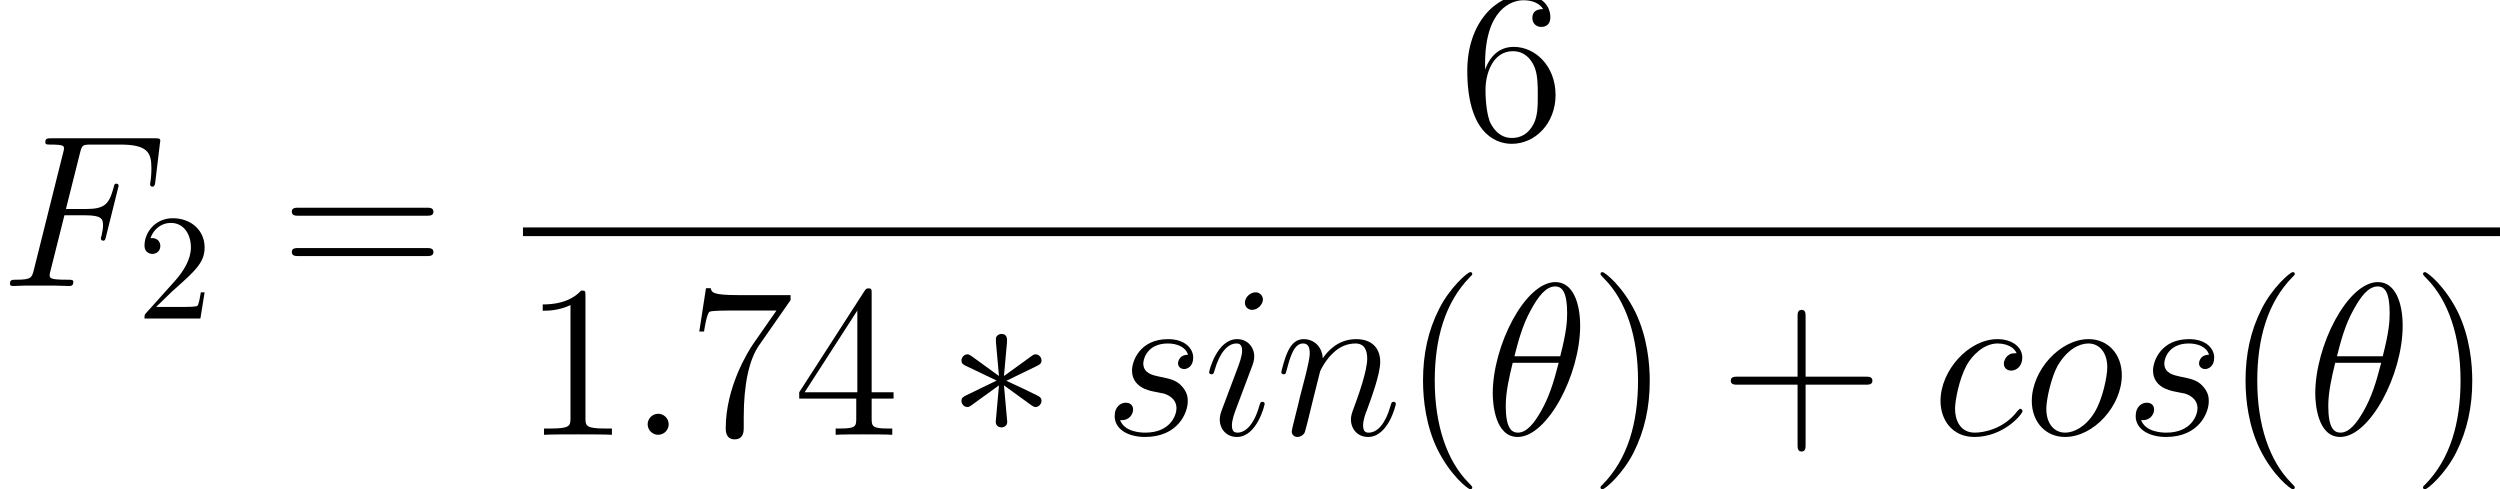
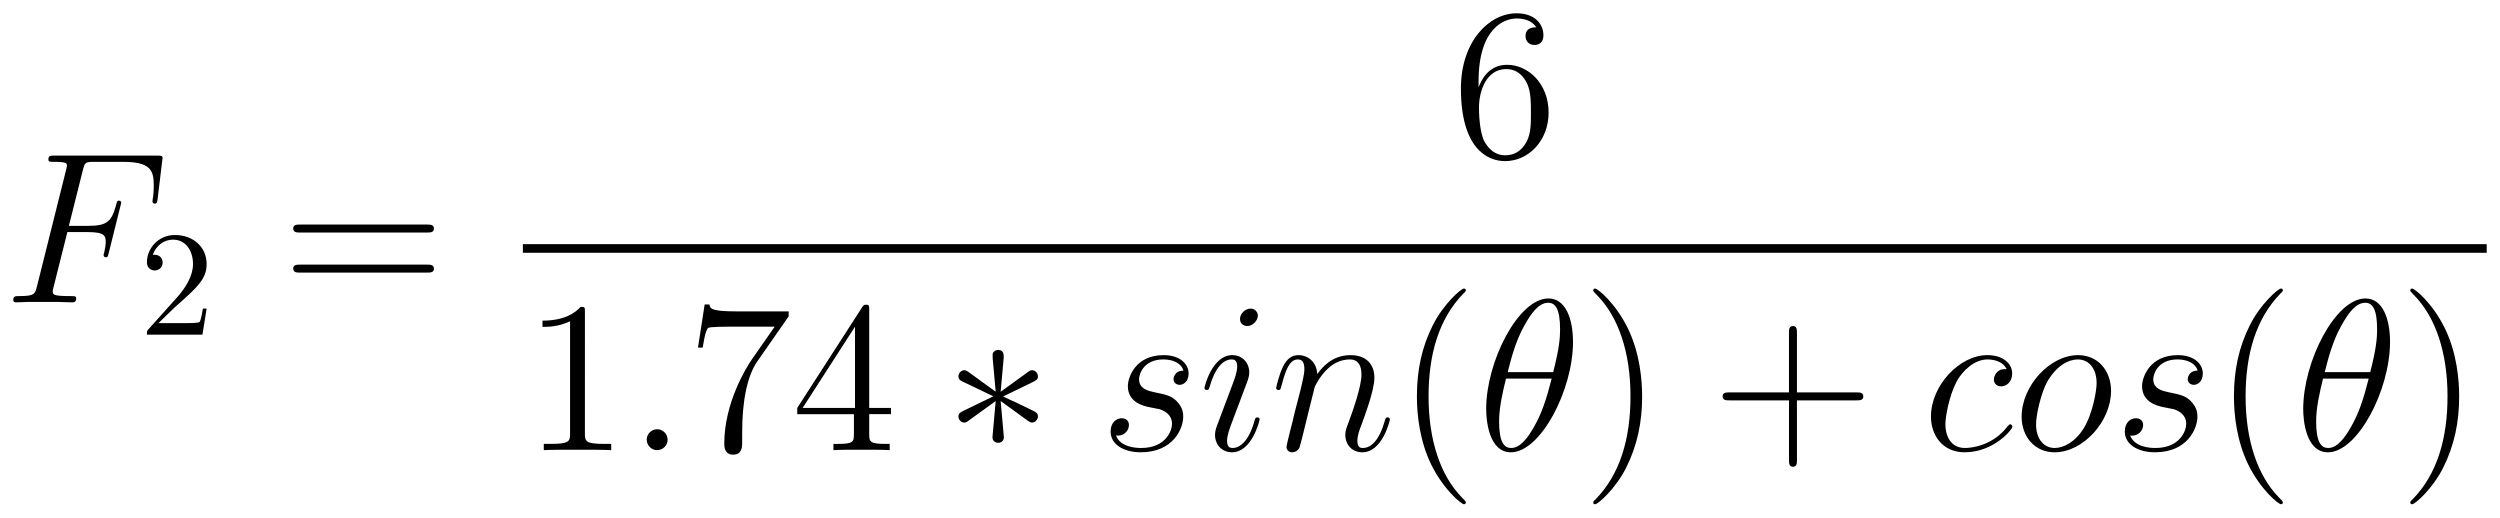
- <svg xmlns="http://www.w3.org/2000/svg" xmlns:xlink="http://www.w3.org/1999/xlink" height="36.533pt" version="1.1" viewBox="-0.239 -0.228 186.841 36.533" width="186.841pt">
-   <defs>
-     <path d="M3.945 -6.126C3.96 -6.327 3.96 -6.671 3.587 -6.671C3.357 -6.671 3.171 -6.484 3.214 -6.298V-6.111L3.414 -3.888L1.578 -5.222C1.449 -5.294 1.42 -5.322 1.32 -5.322C1.119 -5.322 0.933 -5.122 0.933 -4.921C0.933 -4.691 1.076 -4.634 1.219 -4.562L3.257 -3.587L1.277 -2.625C1.047 -2.511 0.933 -2.453 0.933 -2.238S1.119 -1.836 1.32 -1.836C1.42 -1.836 1.449 -1.836 1.808 -2.109L3.414 -3.271L3.199 -0.861C3.199 -0.56 3.457 -0.488 3.572 -0.488C3.744 -0.488 3.96 -0.588 3.96 -0.861L3.744 -3.271L5.581 -1.937C5.71 -1.865 5.738 -1.836 5.839 -1.836C6.04 -1.836 6.226 -2.037 6.226 -2.238C6.226 -2.453 6.097 -2.525 5.925 -2.611C5.064 -3.041 5.036 -3.041 3.902 -3.572L5.882 -4.533C6.111 -4.648 6.226 -4.706 6.226 -4.921S6.04 -5.322 5.839 -5.322C5.738 -5.322 5.71 -5.322 5.351 -5.05L3.744 -3.888L3.945 -6.126Z" id="g0-3" />
-     <path d="M1.265 -0.767L2.321 -1.793C3.875 -3.168 4.473 -3.706 4.473 -4.702C4.473 -5.838 3.577 -6.635 2.361 -6.635C1.235 -6.635 0.498 -5.719 0.498 -4.832C0.498 -4.274 0.996 -4.274 1.026 -4.274C1.196 -4.274 1.544 -4.394 1.544 -4.802C1.544 -5.061 1.365 -5.32 1.016 -5.32C0.936 -5.32 0.917 -5.32 0.887 -5.31C1.116 -5.958 1.654 -6.326 2.232 -6.326C3.138 -6.326 3.567 -5.519 3.567 -4.702C3.567 -3.905 3.068 -3.118 2.521 -2.501L0.608 -0.369C0.498 -0.259 0.498 -0.239 0.498 0H4.194L4.473 -1.734H4.224C4.174 -1.435 4.105 -0.996 4.005 -0.847C3.935 -0.767 3.278 -0.767 3.059 -0.767H1.265Z" id="g3-50" />
-     <path d="M4.663 3.486C4.663 3.443 4.663 3.414 4.419 3.171C2.984 1.722 2.181 -0.646 2.181 -3.572C2.181 -6.355 2.855 -8.751 4.519 -10.444C4.663 -10.573 4.663 -10.602 4.663 -10.645C4.663 -10.731 4.591 -10.76 4.533 -10.76C4.347 -10.76 3.171 -9.727 2.468 -8.321C1.736 -6.872 1.406 -5.337 1.406 -3.572C1.406 -2.295 1.607 -0.588 2.353 0.947C3.199 2.668 4.376 3.601 4.533 3.601C4.591 3.601 4.663 3.572 4.663 3.486Z" id="g2-40" />
-     <path d="M4.046 -3.572C4.046 -4.663 3.902 -6.441 3.099 -8.106C2.252 -9.827 1.076 -10.76 0.918 -10.76C0.861 -10.76 0.789 -10.731 0.789 -10.645C0.789 -10.602 0.789 -10.573 1.033 -10.329C2.468 -8.88 3.271 -6.513 3.271 -3.587C3.271 -0.803 2.597 1.592 0.933 3.285C0.789 3.414 0.789 3.443 0.789 3.486C0.789 3.572 0.861 3.601 0.918 3.601C1.105 3.601 2.281 2.568 2.984 1.162C3.716 -0.301 4.046 -1.851 4.046 -3.572Z" id="g2-41" />
-     <path d="M5.724 -3.314H9.684C9.885 -3.314 10.143 -3.314 10.143 -3.572C10.143 -3.845 9.899 -3.845 9.684 -3.845H5.724V-7.804C5.724 -8.005 5.724 -8.263 5.466 -8.263C5.193 -8.263 5.193 -8.02 5.193 -7.804V-3.845H1.234C1.033 -3.845 0.775 -3.845 0.775 -3.587C0.775 -3.314 1.019 -3.314 1.234 -3.314H5.193V0.646C5.193 0.846 5.193 1.105 5.452 1.105C5.724 1.105 5.724 0.861 5.724 0.646V-3.314Z" id="g2-43" />
-     <path d="M4.132 -9.196C4.132 -9.526 4.132 -9.54 3.845 -9.54C3.5 -9.153 2.783 -8.622 1.306 -8.622V-8.206C1.635 -8.206 2.353 -8.206 3.142 -8.579V-1.105C3.142 -0.588 3.099 -0.416 1.836 -0.416H1.392V0C1.779 -0.029 3.171 -0.029 3.644 -0.029S5.495 -0.029 5.882 0V-0.416H5.437C4.175 -0.416 4.132 -0.588 4.132 -1.105V-9.196Z" id="g2-49" />
-     <path d="M5.179 -9.339C5.179 -9.612 5.179 -9.684 4.978 -9.684C4.863 -9.684 4.82 -9.684 4.706 -9.512L0.387 -2.812V-2.396H4.16V-1.09C4.16 -0.56 4.132 -0.416 3.084 -0.416H2.798V0C3.127 -0.029 4.261 -0.029 4.663 -0.029S6.212 -0.029 6.542 0V-0.416H6.255C5.222 -0.416 5.179 -0.56 5.179 -1.09V-2.396H6.628V-2.812H5.179V-9.339ZM4.232 -8.22V-2.812H0.746L4.232 -8.22Z" id="g2-52" />
-     <path d="M1.765 -4.992C1.765 -8.622 3.529 -9.196 4.304 -9.196C4.82 -9.196 5.337 -9.038 5.609 -8.608C5.437 -8.608 4.892 -8.608 4.892 -8.02C4.892 -7.704 5.107 -7.431 5.48 -7.431C5.839 -7.431 6.083 -7.647 6.083 -8.063C6.083 -8.809 5.538 -9.54 4.29 -9.54C2.482 -9.54 0.588 -7.69 0.588 -4.533C0.588 -0.588 2.31 0.301 3.529 0.301C5.093 0.301 6.427 -1.062 6.427 -2.927C6.427 -4.835 5.093 -6.111 3.658 -6.111C2.381 -6.111 1.908 -5.007 1.765 -4.605V-4.992ZM3.529 -0.086C2.625 -0.086 2.195 -0.889 2.066 -1.191C1.937 -1.564 1.793 -2.267 1.793 -3.271C1.793 -4.404 2.31 -5.825 3.601 -5.825C4.39 -5.825 4.806 -5.294 5.021 -4.806C5.251 -4.275 5.251 -3.558 5.251 -2.941C5.251 -2.209 5.251 -1.564 4.978 -1.019C4.619 -0.33 4.103 -0.086 3.529 -0.086Z" id="g2-54" />
-     <path d="M6.814 -8.909V-9.239H3.357C1.621 -9.239 1.592 -9.425 1.535 -9.698H1.219L0.775 -6.829H1.09C1.133 -7.087 1.262 -7.976 1.449 -8.134C1.564 -8.22 2.64 -8.22 2.841 -8.22H5.882L4.361 -6.04C3.974 -5.48 2.525 -3.127 2.525 -0.43C2.525 -0.273 2.525 0.301 3.113 0.301C3.716 0.301 3.716 -0.258 3.716 -0.445V-1.162C3.716 -3.3 4.06 -4.964 4.734 -5.925L6.814 -8.909Z" id="g2-55" />
-     <path d="M9.684 -4.648C9.885 -4.648 10.143 -4.648 10.143 -4.906C10.143 -5.179 9.899 -5.179 9.684 -5.179H1.234C1.033 -5.179 0.775 -5.179 0.775 -4.921C0.775 -4.648 1.019 -4.648 1.234 -4.648H9.684ZM9.684 -1.98C9.885 -1.98 10.143 -1.98 10.143 -2.238C10.143 -2.511 9.899 -2.511 9.684 -2.511H1.234C1.033 -2.511 0.775 -2.511 0.775 -2.252C0.775 -1.98 1.019 -1.98 1.234 -1.98H9.684Z" id="g2-61" />
-     <path d="M6.355 -7.216C6.355 -8.679 5.896 -10.1 4.72 -10.1C2.711 -10.1 0.574 -5.896 0.574 -2.74C0.574 -2.08 0.717 0.143 2.224 0.143C4.175 0.143 6.355 -3.96 6.355 -7.216ZM2.008 -5.193C2.224 -6.04 2.525 -7.245 3.099 -8.263C3.572 -9.124 4.074 -9.813 4.706 -9.813C5.179 -9.813 5.495 -9.411 5.495 -8.034C5.495 -7.517 5.452 -6.8 5.036 -5.193H2.008ZM4.935 -4.763C4.576 -3.357 4.275 -2.453 3.759 -1.549C3.343 -0.818 2.841 -0.143 2.238 -0.143C1.793 -0.143 1.435 -0.488 1.435 -1.908C1.435 -2.841 1.664 -3.816 1.894 -4.763H4.935Z" id="g1-18" />
-     <path d="M2.64 -0.689C2.64 -1.105 2.295 -1.392 1.951 -1.392C1.535 -1.392 1.248 -1.047 1.248 -0.703C1.248 -0.287 1.592 0 1.937 0C2.353 0 2.64 -0.344 2.64 -0.689Z" id="g1-58" />
-     <path d="M4.261 -4.677H5.638C6.728 -4.677 6.814 -4.433 6.814 -4.017C6.814 -3.83 6.786 -3.63 6.714 -3.314C6.685 -3.257 6.671 -3.185 6.671 -3.156C6.671 -3.056 6.728 -2.998 6.829 -2.998C6.944 -2.998 6.958 -3.056 7.015 -3.285L7.847 -6.628C7.847 -6.685 7.804 -6.771 7.704 -6.771C7.575 -6.771 7.56 -6.714 7.503 -6.47C7.202 -5.394 6.915 -5.093 5.667 -5.093H4.361L5.294 -8.809C5.423 -9.311 5.452 -9.354 6.04 -9.354H7.962C9.755 -9.354 10.014 -8.823 10.014 -7.804C10.014 -7.718 10.014 -7.403 9.971 -7.03C9.956 -6.972 9.928 -6.786 9.928 -6.728C9.928 -6.614 9.999 -6.571 10.085 -6.571C10.186 -6.571 10.243 -6.628 10.272 -6.886L10.573 -9.397C10.573 -9.44 10.602 -9.583 10.602 -9.612C10.602 -9.77 10.473 -9.77 10.214 -9.77H3.414C3.142 -9.77 2.998 -9.77 2.998 -9.512C2.998 -9.354 3.099 -9.354 3.343 -9.354C4.232 -9.354 4.232 -9.253 4.232 -9.095C4.232 -9.024 4.218 -8.966 4.175 -8.809L2.238 -1.062C2.109 -0.56 2.08 -0.416 1.076 -0.416C0.803 -0.416 0.66 -0.416 0.66 -0.158C0.66 0 0.789 0 0.875 0C1.148 0 1.435 -0.029 1.707 -0.029H3.572C3.888 -0.029 4.232 0 4.548 0C4.677 0 4.849 0 4.849 -0.258C4.849 -0.416 4.763 -0.416 4.447 -0.416C3.314 -0.416 3.285 -0.516 3.285 -0.732C3.285 -0.803 3.314 -0.918 3.343 -1.019L4.261 -4.677Z" id="g1-70" />
-     <path d="M5.609 -5.394C5.337 -5.394 5.208 -5.394 5.007 -5.222C4.921 -5.15 4.763 -4.935 4.763 -4.706C4.763 -4.419 4.978 -4.246 5.251 -4.246C5.595 -4.246 5.982 -4.533 5.982 -5.107C5.982 -5.796 5.322 -6.327 4.333 -6.327C2.453 -6.327 0.574 -4.275 0.574 -2.238C0.574 -0.99 1.349 0.143 2.812 0.143C4.763 0.143 5.997 -1.377 5.997 -1.564C5.997 -1.65 5.911 -1.722 5.853 -1.722C5.81 -1.722 5.796 -1.707 5.667 -1.578C4.749 -0.359 3.386 -0.143 2.841 -0.143C1.851 -0.143 1.535 -1.004 1.535 -1.722C1.535 -2.224 1.779 -3.615 2.295 -4.591C2.668 -5.265 3.443 -6.04 4.347 -6.04C4.533 -6.04 5.322 -6.011 5.609 -5.394Z" id="g1-99" />
-     <path d="M4.06 -2.052C4.06 -2.123 4.003 -2.181 3.917 -2.181C3.787 -2.181 3.773 -2.138 3.701 -1.894C3.328 -0.588 2.74 -0.143 2.267 -0.143C2.095 -0.143 1.894 -0.187 1.894 -0.617C1.894 -1.004 2.066 -1.435 2.224 -1.865L3.228 -4.533C3.271 -4.648 3.371 -4.906 3.371 -5.179C3.371 -5.782 2.941 -6.327 2.238 -6.327C0.918 -6.327 0.387 -4.246 0.387 -4.132C0.387 -4.074 0.445 -4.003 0.545 -4.003C0.674 -4.003 0.689 -4.06 0.746 -4.261C1.09 -5.466 1.635 -6.04 2.195 -6.04C2.324 -6.04 2.568 -6.025 2.568 -5.566C2.568 -5.193 2.381 -4.72 2.267 -4.404L1.262 -1.736C1.176 -1.506 1.09 -1.277 1.09 -1.019C1.09 -0.373 1.535 0.143 2.224 0.143C3.544 0.143 4.06 -1.951 4.06 -2.052ZM3.945 -8.952C3.945 -9.167 3.773 -9.425 3.457 -9.425C3.127 -9.425 2.754 -9.11 2.754 -8.737C2.754 -8.378 3.056 -8.263 3.228 -8.263C3.615 -8.263 3.945 -8.636 3.945 -8.952Z" id="g1-105" />
-     <path d="M2.955 -4.203C2.984 -4.29 3.343 -5.007 3.873 -5.466C4.246 -5.81 4.734 -6.04 5.294 -6.04C5.868 -6.04 6.068 -5.609 6.068 -5.036C6.068 -4.218 5.48 -2.582 5.193 -1.808C5.064 -1.463 4.992 -1.277 4.992 -1.019C4.992 -0.373 5.437 0.143 6.126 0.143C7.46 0.143 7.962 -1.965 7.962 -2.052C7.962 -2.123 7.905 -2.181 7.819 -2.181C7.69 -2.181 7.675 -2.138 7.603 -1.894C7.274 -0.717 6.728 -0.143 6.169 -0.143C6.025 -0.143 5.796 -0.158 5.796 -0.617C5.796 -0.976 5.954 -1.406 6.04 -1.607C6.327 -2.396 6.929 -4.003 6.929 -4.82C6.929 -5.681 6.427 -6.327 5.337 -6.327C4.06 -6.327 3.386 -5.423 3.127 -5.064C3.084 -5.882 2.496 -6.327 1.865 -6.327C1.406 -6.327 1.09 -6.054 0.846 -5.566C0.588 -5.05 0.387 -4.189 0.387 -4.132S0.445 -4.003 0.545 -4.003C0.66 -4.003 0.674 -4.017 0.76 -4.347C0.99 -5.222 1.248 -6.04 1.822 -6.04C2.152 -6.04 2.267 -5.81 2.267 -5.38C2.267 -5.064 2.123 -4.505 2.023 -4.06L1.621 -2.511C1.564 -2.238 1.406 -1.592 1.334 -1.334C1.234 -0.961 1.076 -0.287 1.076 -0.215C1.076 -0.014 1.234 0.143 1.449 0.143C1.621 0.143 1.822 0.057 1.937 -0.158C1.965 -0.23 2.095 -0.732 2.166 -1.019L2.482 -2.31L2.955 -4.203Z" id="g1-110" />
-     <path d="M6.542 -3.945C6.542 -5.308 5.652 -6.327 4.347 -6.327C2.453 -6.327 0.588 -4.261 0.588 -2.238C0.588 -0.875 1.478 0.143 2.783 0.143C4.691 0.143 6.542 -1.922 6.542 -3.945ZM2.798 -0.143C2.08 -0.143 1.549 -0.717 1.549 -1.722C1.549 -2.381 1.894 -3.845 2.295 -4.562C2.941 -5.667 3.744 -6.04 4.333 -6.04C5.036 -6.04 5.581 -5.466 5.581 -4.462C5.581 -3.888 5.279 -2.353 4.734 -1.478C4.146 -0.516 3.357 -0.143 2.798 -0.143Z" id="g1-111" />
-     <path d="M3.271 -2.869C3.515 -2.826 3.902 -2.74 3.988 -2.726C4.175 -2.668 4.82 -2.439 4.82 -1.75C4.82 -1.306 4.419 -0.143 2.754 -0.143C2.453 -0.143 1.377 -0.187 1.09 -0.976C1.664 -0.904 1.951 -1.349 1.951 -1.664C1.951 -1.965 1.75 -2.123 1.463 -2.123C1.148 -2.123 0.732 -1.879 0.732 -1.234C0.732 -0.387 1.592 0.143 2.74 0.143C4.921 0.143 5.566 -1.463 5.566 -2.209C5.566 -2.425 5.566 -2.826 5.107 -3.285C4.749 -3.63 4.404 -3.701 3.63 -3.859C3.242 -3.945 2.625 -4.074 2.625 -4.72C2.625 -5.007 2.884 -6.04 4.246 -6.04C4.849 -6.04 5.437 -5.81 5.581 -5.294C4.949 -5.294 4.921 -4.749 4.921 -4.734C4.921 -4.433 5.193 -4.347 5.322 -4.347C5.523 -4.347 5.925 -4.505 5.925 -5.107S5.38 -6.327 4.261 -6.327C2.381 -6.327 1.879 -4.849 1.879 -4.261C1.879 -3.171 2.941 -2.941 3.271 -2.869Z" id="g1-115" />
+ <svg xmlns="http://www.w3.org/2000/svg" xmlns:xlink="http://www.w3.org/1999/xlink" height="38.936pt" version="1.1" viewBox="-0.239 -0.228 188.095 38.936" width="188.095pt" id="svg955">
+   <defs id="defs906">
+     <path d="m 3.945,-6.126 c 0.014,-0.201 0.014,-0.545 -0.359,-0.545 -0.23,0 -0.416,0.186 -0.373,0.373 v 0.186 l 0.201,2.224 -1.836,-1.334 C 1.449,-5.294 1.42,-5.322 1.32,-5.322 c -0.201,0 -0.387,0.201 -0.387,0.402 0,0.23 0.143,0.287 0.287,0.359 l 2.037,0.976 -1.98,0.961 c -0.23,0.115 -0.344,0.172 -0.344,0.387 0,0.215 0.186,0.402 0.387,0.402 0.1,0 0.129,0 0.488,-0.273 L 3.414,-3.271 3.199,-0.861 c 0,0.301 0.258,0.373 0.373,0.373 0.172,0 0.387,-0.1 0.387,-0.373 L 3.744,-3.271 5.581,-1.937 c 0.129,0.072 0.158,0.1 0.258,0.1 0.201,0 0.387,-0.201 0.387,-0.402 0,-0.215 -0.129,-0.287 -0.301,-0.373 C 5.064,-3.041 5.036,-3.041 3.902,-3.572 l 1.98,-0.961 c 0.23,-0.115 0.344,-0.172 0.344,-0.387 0,-0.215 -0.186,-0.402 -0.387,-0.402 -0.1,0 -0.129,0 -0.488,0.273 l -1.607,1.162 z" id="g0-3" />
+     <path d="M 1.265,-0.767 2.321,-1.793 c 1.554,-1.375 2.152,-1.913 2.152,-2.909 0,-1.136 -0.897,-1.933 -2.112,-1.933 -1.126,0 -1.863,0.917 -1.863,1.803 0,0.558 0.498,0.558 0.528,0.558 0.169,0 0.518,-0.12 0.518,-0.528 0,-0.259 -0.179,-0.518 -0.528,-0.518 -0.08,0 -0.1,0 -0.13,0.01 0.229,-0.648 0.767,-1.016 1.345,-1.016 0.907,0 1.335,0.807 1.335,1.624 0,0.797 -0.498,1.584 -1.046,2.202 L 0.608,-0.369 C 0.498,-0.259 0.498,-0.239 0.498,0 H 4.194 L 4.473,-1.734 H 4.224 c -0.05,0.299 -0.12,0.737 -0.219,0.887 -0.07,0.08 -0.727,0.08 -0.946,0.08 z" id="g3-50" />
+     <path d="m 4.663,3.486 c 0,-0.043 0,-0.072 -0.244,-0.316 C 2.984,1.722 2.181,-0.646 2.181,-3.572 c 0,-2.783 0.674,-5.179 2.338,-6.872 0.143,-0.129 0.143,-0.158 0.143,-0.201 0,-0.086 -0.072,-0.115 -0.129,-0.115 -0.186,0 -1.363,1.033 -2.066,2.439 -0.732,1.449 -1.062,2.984 -1.062,4.749 0,1.277 0.201,2.984 0.947,4.519 C 3.199,2.668 4.376,3.601 4.533,3.601 c 0.057,0 0.129,-0.029 0.129,-0.115 z" id="g2-40" />
+     <path d="m 4.046,-3.572 c 0,-1.09 -0.143,-2.869 -0.947,-4.533 -0.846,-1.722 -2.023,-2.654 -2.181,-2.654 -0.057,0 -0.129,0.029 -0.129,0.115 0,0.043 0,0.072 0.244,0.316 1.435,1.449 2.238,3.816 2.238,6.743 0,2.783 -0.674,5.179 -2.338,6.872 -0.143,0.129 -0.143,0.158 -0.143,0.201 0,0.086 0.072,0.115 0.129,0.115 0.187,0 1.363,-1.033 2.066,-2.439 0.732,-1.463 1.062,-3.013 1.062,-4.734 z" id="g2-41" />
+     <path d="m 5.724,-3.314 h 3.96 c 0.201,0 0.459,0 0.459,-0.258 0,-0.273 -0.244,-0.273 -0.459,-0.273 H 5.724 v -3.96 c 0,-0.201 0,-0.459 -0.258,-0.459 -0.273,0 -0.273,0.244 -0.273,0.459 v 3.96 H 1.234 c -0.201,0 -0.459,0 -0.459,0.258 0,0.273 0.244,0.273 0.459,0.273 h 3.96 v 3.96 c 0,0.201 0,0.459 0.258,0.459 0.273,0 0.273,-0.244 0.273,-0.459 z" id="g2-43" />
+     <path d="m 4.132,-9.196 c 0,-0.33 0,-0.344 -0.287,-0.344 -0.344,0.387 -1.062,0.918 -2.539,0.918 v 0.416 c 0.33,0 1.047,0 1.836,-0.373 v 7.474 c 0,0.516 -0.043,0.689 -1.306,0.689 H 1.392 V 0 c 0.387,-0.029 1.779,-0.029 2.252,-0.029 0.473,0 1.851,0 2.238,0.029 V -0.416 H 5.437 c -1.262,0 -1.306,-0.172 -1.306,-0.689 z" id="g2-49" />
+     <path d="m 5.179,-9.339 c 0,-0.273 0,-0.344 -0.201,-0.344 -0.115,0 -0.158,0 -0.273,0.172 l -4.318,6.7 v 0.416 H 4.16 v 1.306 c 0,0.531 -0.029,0.674 -1.076,0.674 H 2.798 V 0 c 0.33,-0.029 1.463,-0.029 1.865,-0.029 0.402,0 1.549,0 1.879,0.029 V -0.416 H 6.255 c -1.033,0 -1.076,-0.143 -1.076,-0.674 v -1.306 H 6.628 V -2.812 H 5.179 Z m -0.947,1.119 v 5.409 H 0.746 Z" id="g2-52" />
+     <path d="m 1.765,-4.992 c 0,-3.63 1.765,-4.203 2.539,-4.203 0.516,0 1.033,0.158 1.306,0.588 -0.172,0 -0.717,0 -0.717,0.588 0,0.316 0.215,0.588 0.588,0.588 0.359,0 0.603,-0.215 0.603,-0.631 0,-0.746 -0.545,-1.478 -1.793,-1.478 -1.808,0 -3.701,1.851 -3.701,5.007 0,3.945 1.722,4.835 2.941,4.835 1.564,0 2.898,-1.363 2.898,-3.228 0,-1.908 -1.334,-3.185 -2.769,-3.185 -1.277,0 -1.75,1.105 -1.894,1.506 z m 1.765,4.906 c -0.904,0 -1.334,-0.803 -1.463,-1.105 -0.129,-0.373 -0.273,-1.076 -0.273,-2.08 0,-1.133 0.516,-2.554 1.808,-2.554 0.789,0 1.205,0.531 1.42,1.019 0.23,0.531 0.23,1.248 0.23,1.865 0,0.732 0,1.377 -0.273,1.922 -0.359,0.689 -0.875,0.933 -1.449,0.933 z" id="g2-54" />
+     <path d="M 6.814,-8.909 V -9.239 H 3.357 c -1.736,0 -1.765,-0.186 -1.822,-0.459 H 1.219 L 0.775,-6.829 H 1.09 c 0.043,-0.258 0.172,-1.148 0.359,-1.306 0.115,-0.086 1.191,-0.086 1.392,-0.086 h 3.041 l -1.521,2.181 c -0.387,0.559 -1.836,2.912 -1.836,5.609 0,0.158 0,0.732 0.588,0.732 0.603,0 0.603,-0.56 0.603,-0.746 V -1.162 c 0,-2.138 0.344,-3.802 1.019,-4.763 z" id="g2-55" />
+     <path d="m 9.684,-4.648 c 0.201,0 0.459,0 0.459,-0.258 0,-0.273 -0.244,-0.273 -0.459,-0.273 H 1.234 c -0.201,0 -0.459,0 -0.459,0.258 0,0.273 0.244,0.273 0.459,0.273 z m 0,2.668 c 0.201,0 0.459,0 0.459,-0.258 0,-0.273 -0.244,-0.273 -0.459,-0.273 H 1.234 c -0.201,0 -0.459,0 -0.459,0.258 0,0.273 0.244,0.273 0.459,0.273 z" id="g2-61" />
+     <path d="m 6.355,-7.216 c 0,-1.463 -0.459,-2.884 -1.635,-2.884 -2.008,0 -4.146,4.203 -4.146,7.36 0,0.66 0.143,2.884 1.65,2.884 1.951,0 4.132,-4.103 4.132,-7.36 z M 2.008,-5.193 C 2.224,-6.04 2.525,-7.245 3.099,-8.263 3.572,-9.124 4.074,-9.813 4.706,-9.813 c 0.473,0 0.789,0.402 0.789,1.779 0,0.516 -0.043,1.234 -0.459,2.841 z m 2.927,0.43 c -0.359,1.406 -0.66,2.31 -1.176,3.214 -0.416,0.732 -0.918,1.406 -1.521,1.406 -0.445,0 -0.803,-0.344 -0.803,-1.765 0,-0.933 0.23,-1.908 0.459,-2.855 z" id="g1-18" />
+     <path d="m 2.64,-0.689 c 0,-0.416 -0.344,-0.703 -0.689,-0.703 -0.416,0 -0.703,0.344 -0.703,0.689 C 1.248,-0.287 1.592,0 1.937,0 2.353,0 2.64,-0.344 2.64,-0.689 Z" id="g1-58" />
+     <path d="m 4.261,-4.677 h 1.377 c 1.09,0 1.176,0.244 1.176,0.66 0,0.186 -0.029,0.387 -0.1,0.703 -0.029,0.057 -0.043,0.129 -0.043,0.158 0,0.1 0.057,0.158 0.158,0.158 0.115,0 0.129,-0.057 0.186,-0.287 l 0.832,-3.343 c 0,-0.057 -0.043,-0.143 -0.143,-0.143 -0.129,0 -0.143,0.057 -0.201,0.301 C 7.202,-5.394 6.915,-5.093 5.667,-5.093 H 4.361 l 0.933,-3.716 c 0.129,-0.502 0.158,-0.545 0.746,-0.545 h 1.922 c 1.793,0 2.051,0.531 2.051,1.549 0,0.086 0,0.402 -0.043,0.775 -0.014,0.057 -0.043,0.244 -0.043,0.301 0,0.115 0.072,0.158 0.158,0.158 0.1,0 0.158,-0.057 0.186,-0.316 l 0.301,-2.511 c 0,-0.043 0.029,-0.186 0.029,-0.215 0,-0.158 -0.129,-0.158 -0.387,-0.158 H 3.414 c -0.273,0 -0.416,0 -0.416,0.258 0,0.158 0.1,0.158 0.344,0.158 0.889,0 0.889,0.1 0.889,0.258 0,0.072 -0.014,0.129 -0.057,0.287 l -1.937,7.747 c -0.129,0.502 -0.158,0.646 -1.162,0.646 -0.273,0 -0.416,0 -0.416,0.258 C 0.66,0 0.789,0 0.875,0 1.148,0 1.435,-0.029 1.707,-0.029 h 1.865 C 3.888,-0.029 4.232,0 4.548,0 c 0.129,0 0.301,0 0.301,-0.258 0,-0.158 -0.086,-0.158 -0.402,-0.158 -1.133,0 -1.162,-0.1 -1.162,-0.316 0,-0.072 0.029,-0.187 0.057,-0.287 z" id="g1-70" />
+     <path d="m 5.609,-5.394 c -0.273,0 -0.402,0 -0.603,0.172 -0.086,0.072 -0.244,0.287 -0.244,0.516 0,0.287 0.215,0.459 0.488,0.459 0.344,0 0.732,-0.287 0.732,-0.861 0,-0.689 -0.66,-1.219 -1.65,-1.219 -1.879,0 -3.759,2.051 -3.759,4.089 0,1.248 0.775,2.381 2.238,2.381 1.951,0 3.185,-1.521 3.185,-1.707 0,-0.086 -0.086,-0.158 -0.143,-0.158 -0.043,0 -0.057,0.014 -0.186,0.143 -0.918,1.219 -2.281,1.435 -2.826,1.435 -0.99,0 -1.306,-0.861 -1.306,-1.578 0,-0.502 0.244,-1.894 0.76,-2.869 0.373,-0.674 1.148,-1.449 2.052,-1.449 0.186,0 0.976,0.029 1.262,0.646 z" id="g1-99" />
+     <path d="m 4.06,-2.052 c 0,-0.072 -0.057,-0.129 -0.143,-0.129 -0.129,0 -0.143,0.043 -0.215,0.287 -0.373,1.306 -0.961,1.75 -1.435,1.75 -0.172,0 -0.373,-0.043 -0.373,-0.473 0,-0.387 0.172,-0.818 0.33,-1.248 L 3.228,-4.533 c 0.043,-0.115 0.143,-0.373 0.143,-0.646 0,-0.603 -0.43,-1.148 -1.133,-1.148 -1.32,0 -1.851,2.08 -1.851,2.195 0,0.057 0.057,0.129 0.158,0.129 0.129,0 0.143,-0.057 0.201,-0.258 0.344,-1.205 0.889,-1.779 1.449,-1.779 0.129,0 0.373,0.014 0.373,0.473 0,0.373 -0.186,0.846 -0.301,1.162 l -1.004,2.668 c -0.086,0.23 -0.172,0.459 -0.172,0.717 0,0.646 0.445,1.162 1.133,1.162 1.32,0 1.836,-2.095 1.836,-2.195 z M 3.945,-8.952 c 0,-0.215 -0.172,-0.473 -0.488,-0.473 -0.33,0 -0.703,0.316 -0.703,0.689 0,0.359 0.301,0.473 0.473,0.473 0.387,0 0.717,-0.373 0.717,-0.689 z" id="g1-105" />
+     <path d="m 2.955,-4.203 c 0.029,-0.086 0.387,-0.803 0.918,-1.262 0.373,-0.344 0.861,-0.574 1.42,-0.574 0.574,0 0.775,0.43 0.775,1.004 0,0.818 -0.588,2.453 -0.875,3.228 -0.129,0.344 -0.201,0.531 -0.201,0.789 0,0.646 0.445,1.162 1.133,1.162 1.334,0 1.836,-2.109 1.836,-2.195 0,-0.072 -0.057,-0.129 -0.143,-0.129 -0.129,0 -0.143,0.043 -0.215,0.287 -0.33,1.176 -0.875,1.75 -1.435,1.75 -0.143,0 -0.373,-0.014 -0.373,-0.473 0,-0.359 0.158,-0.789 0.244,-0.99 0.287,-0.789 0.889,-2.396 0.889,-3.214 0,-0.861 -0.502,-1.506 -1.592,-1.506 -1.277,0 -1.951,0.904 -2.209,1.262 -0.043,-0.818 -0.631,-1.262 -1.262,-1.262 -0.459,0 -0.775,0.273 -1.019,0.76 -0.258,0.516 -0.459,1.377 -0.459,1.435 0,0.057 0.057,0.129 0.158,0.129 0.115,0 0.129,-0.014 0.215,-0.344 0.23,-0.875 0.488,-1.693 1.062,-1.693 0.33,0 0.445,0.23 0.445,0.66 0,0.316 -0.143,0.875 -0.244,1.32 l -0.402,1.549 c -0.057,0.273 -0.215,0.918 -0.287,1.176 -0.1,0.373 -0.258,1.047 -0.258,1.119 0,0.201 0.158,0.359 0.373,0.359 0.172,0 0.373,-0.086 0.488,-0.301 0.029,-0.072 0.158,-0.574 0.23,-0.861 l 0.316,-1.291 z" id="g1-110" />
+     <path d="m 6.542,-3.945 c 0,-1.363 -0.889,-2.381 -2.195,-2.381 -1.894,0 -3.759,2.066 -3.759,4.089 0,1.363 0.889,2.381 2.195,2.381 1.908,0 3.759,-2.066 3.759,-4.089 z m -3.744,3.802 c -0.717,0 -1.248,-0.574 -1.248,-1.578 0,-0.66 0.344,-2.123 0.746,-2.841 0.646,-1.105 1.449,-1.478 2.037,-1.478 0.703,0 1.248,0.574 1.248,1.578 0,0.574 -0.301,2.109 -0.846,2.984 -0.588,0.961 -1.377,1.334 -1.937,1.334 z" id="g1-111" />
+     <path d="m 3.271,-2.869 c 0.244,0.043 0.631,0.129 0.717,0.143 0.186,0.057 0.832,0.287 0.832,0.976 0,0.445 -0.402,1.607 -2.066,1.607 -0.301,0 -1.377,-0.043 -1.664,-0.832 0.574,0.072 0.861,-0.373 0.861,-0.689 0,-0.301 -0.201,-0.459 -0.488,-0.459 -0.316,0 -0.732,0.244 -0.732,0.889 0,0.846 0.861,1.377 2.008,1.377 2.181,0 2.826,-1.607 2.826,-2.353 0,-0.215 0,-0.617 -0.459,-1.076 C 4.749,-3.63 4.404,-3.701 3.63,-3.859 3.242,-3.945 2.625,-4.074 2.625,-4.72 c 0,-0.287 0.258,-1.32 1.621,-1.32 0.603,0 1.191,0.23 1.334,0.746 -0.631,0 -0.66,0.545 -0.66,0.56 0,0.301 0.273,0.387 0.402,0.387 0.201,0 0.603,-0.158 0.603,-0.76 0,-0.603 -0.545,-1.219 -1.664,-1.219 -1.879,0 -2.381,1.478 -2.381,2.066 0,1.09 1.062,1.32 1.392,1.392 z" id="g1-115" />
  </defs>
-   <g id="page1" transform="matrix(1.13 0 0 1.13 -63.986 -61.0592)">
-     <use x="56.413" xlink:href="#g1-70" y="72.749" />
-     <use x="65.473" xlink:href="#g3-50" y="74.901" />
-     <use x="74.937" xlink:href="#g2-61" y="72.749" />
-     <use x="152.869" xlink:href="#g2-54" y="63.044" />
-     <rect height="0.574" width="130.757" x="91.002" y="68.875" />
-     <use x="91.002" xlink:href="#g2-49" y="82.59" />
-     <use x="98" xlink:href="#g1-58" y="82.59" />
-     <use x="101.887" xlink:href="#g2-55" y="82.59" />
-     <use x="108.884" xlink:href="#g2-52" y="82.59" />
-     <use x="119.07" xlink:href="#g0-3" y="82.59" />
-     <use x="129.404" xlink:href="#g1-115" y="82.59" />
-     <use x="135.996" xlink:href="#g1-105" y="82.59" />
-     <use x="140.77" xlink:href="#g1-110" y="82.59" />
-     <use x="149.124" xlink:href="#g2-40" y="82.59" />
-     <use x="154.567" xlink:href="#g1-18" y="82.59" />
-     <use x="161.479" xlink:href="#g2-41" y="82.59" />
-     <use x="170.109" xlink:href="#g2-43" y="82.59" />
-     <use x="184.182" xlink:href="#g1-99" y="82.59" />
-     <use x="190.205" xlink:href="#g1-111" y="82.59" />
-     <use x="196.932" xlink:href="#g1-115" y="82.59" />
-     <use x="203.524" xlink:href="#g2-40" y="82.59" />
-     <use x="208.967" xlink:href="#g1-18" y="82.59" />
-     <use x="215.879" xlink:href="#g2-41" y="82.59" />
+   <g id="page1" transform="matrix(1.13,0,0,1.13,-63.73179,-59.68693)">
+     <use x="56.413" xlink:href="#g1-70" y="72.749" id="use908" width="100%" height="100%" />
+     <use x="65.473" xlink:href="#g3-50" y="74.901" id="use910" width="100%" height="100%" />
+     <use x="74.937" xlink:href="#g2-61" y="72.749" id="use912" width="100%" height="100%" />
+     <use x="152.869" xlink:href="#g2-54" y="63.044" id="use914" width="100%" height="100%" />
+     <rect height="0.574" width="130.757" x="91.002" y="68.875" id="rect916" />
+     <use x="91.002" xlink:href="#g2-49" y="82.59" id="use918" width="100%" height="100%" />
+     <use x="98" xlink:href="#g1-58" y="82.59" id="use920" width="100%" height="100%" />
+     <use x="101.887" xlink:href="#g2-55" y="82.59" id="use922" width="100%" height="100%" />
+     <use x="108.884" xlink:href="#g2-52" y="82.59" id="use924" width="100%" height="100%" />
+     <use x="119.07" xlink:href="#g0-3" y="82.59" id="use926" width="100%" height="100%" />
+     <use x="129.404" xlink:href="#g1-115" y="82.59" id="use928" width="100%" height="100%" />
+     <use x="135.996" xlink:href="#g1-105" y="82.59" id="use930" width="100%" height="100%" />
+     <use x="140.77" xlink:href="#g1-110" y="82.59" id="use932" width="100%" height="100%" />
+     <use x="149.124" xlink:href="#g2-40" y="82.59" id="use934" width="100%" height="100%" />
+     <use x="154.567" xlink:href="#g1-18" y="82.59" id="use936" width="100%" height="100%" />
+     <use x="161.479" xlink:href="#g2-41" y="82.59" id="use938" width="100%" height="100%" />
+     <use x="170.109" xlink:href="#g2-43" y="82.59" id="use940" width="100%" height="100%" />
+     <use x="184.182" xlink:href="#g1-99" y="82.59" id="use942" width="100%" height="100%" />
+     <use x="190.205" xlink:href="#g1-111" y="82.59" id="use944" width="100%" height="100%" />
+     <use x="196.932" xlink:href="#g1-115" y="82.59" id="use946" width="100%" height="100%" />
+     <use x="203.524" xlink:href="#g2-40" y="82.59" id="use948" width="100%" height="100%" />
+     <use x="208.967" xlink:href="#g1-18" y="82.59" id="use950" width="100%" height="100%" />
+     <use x="215.879" xlink:href="#g2-41" y="82.59" id="use952" width="100%" height="100%" />
  </g>
</svg>
